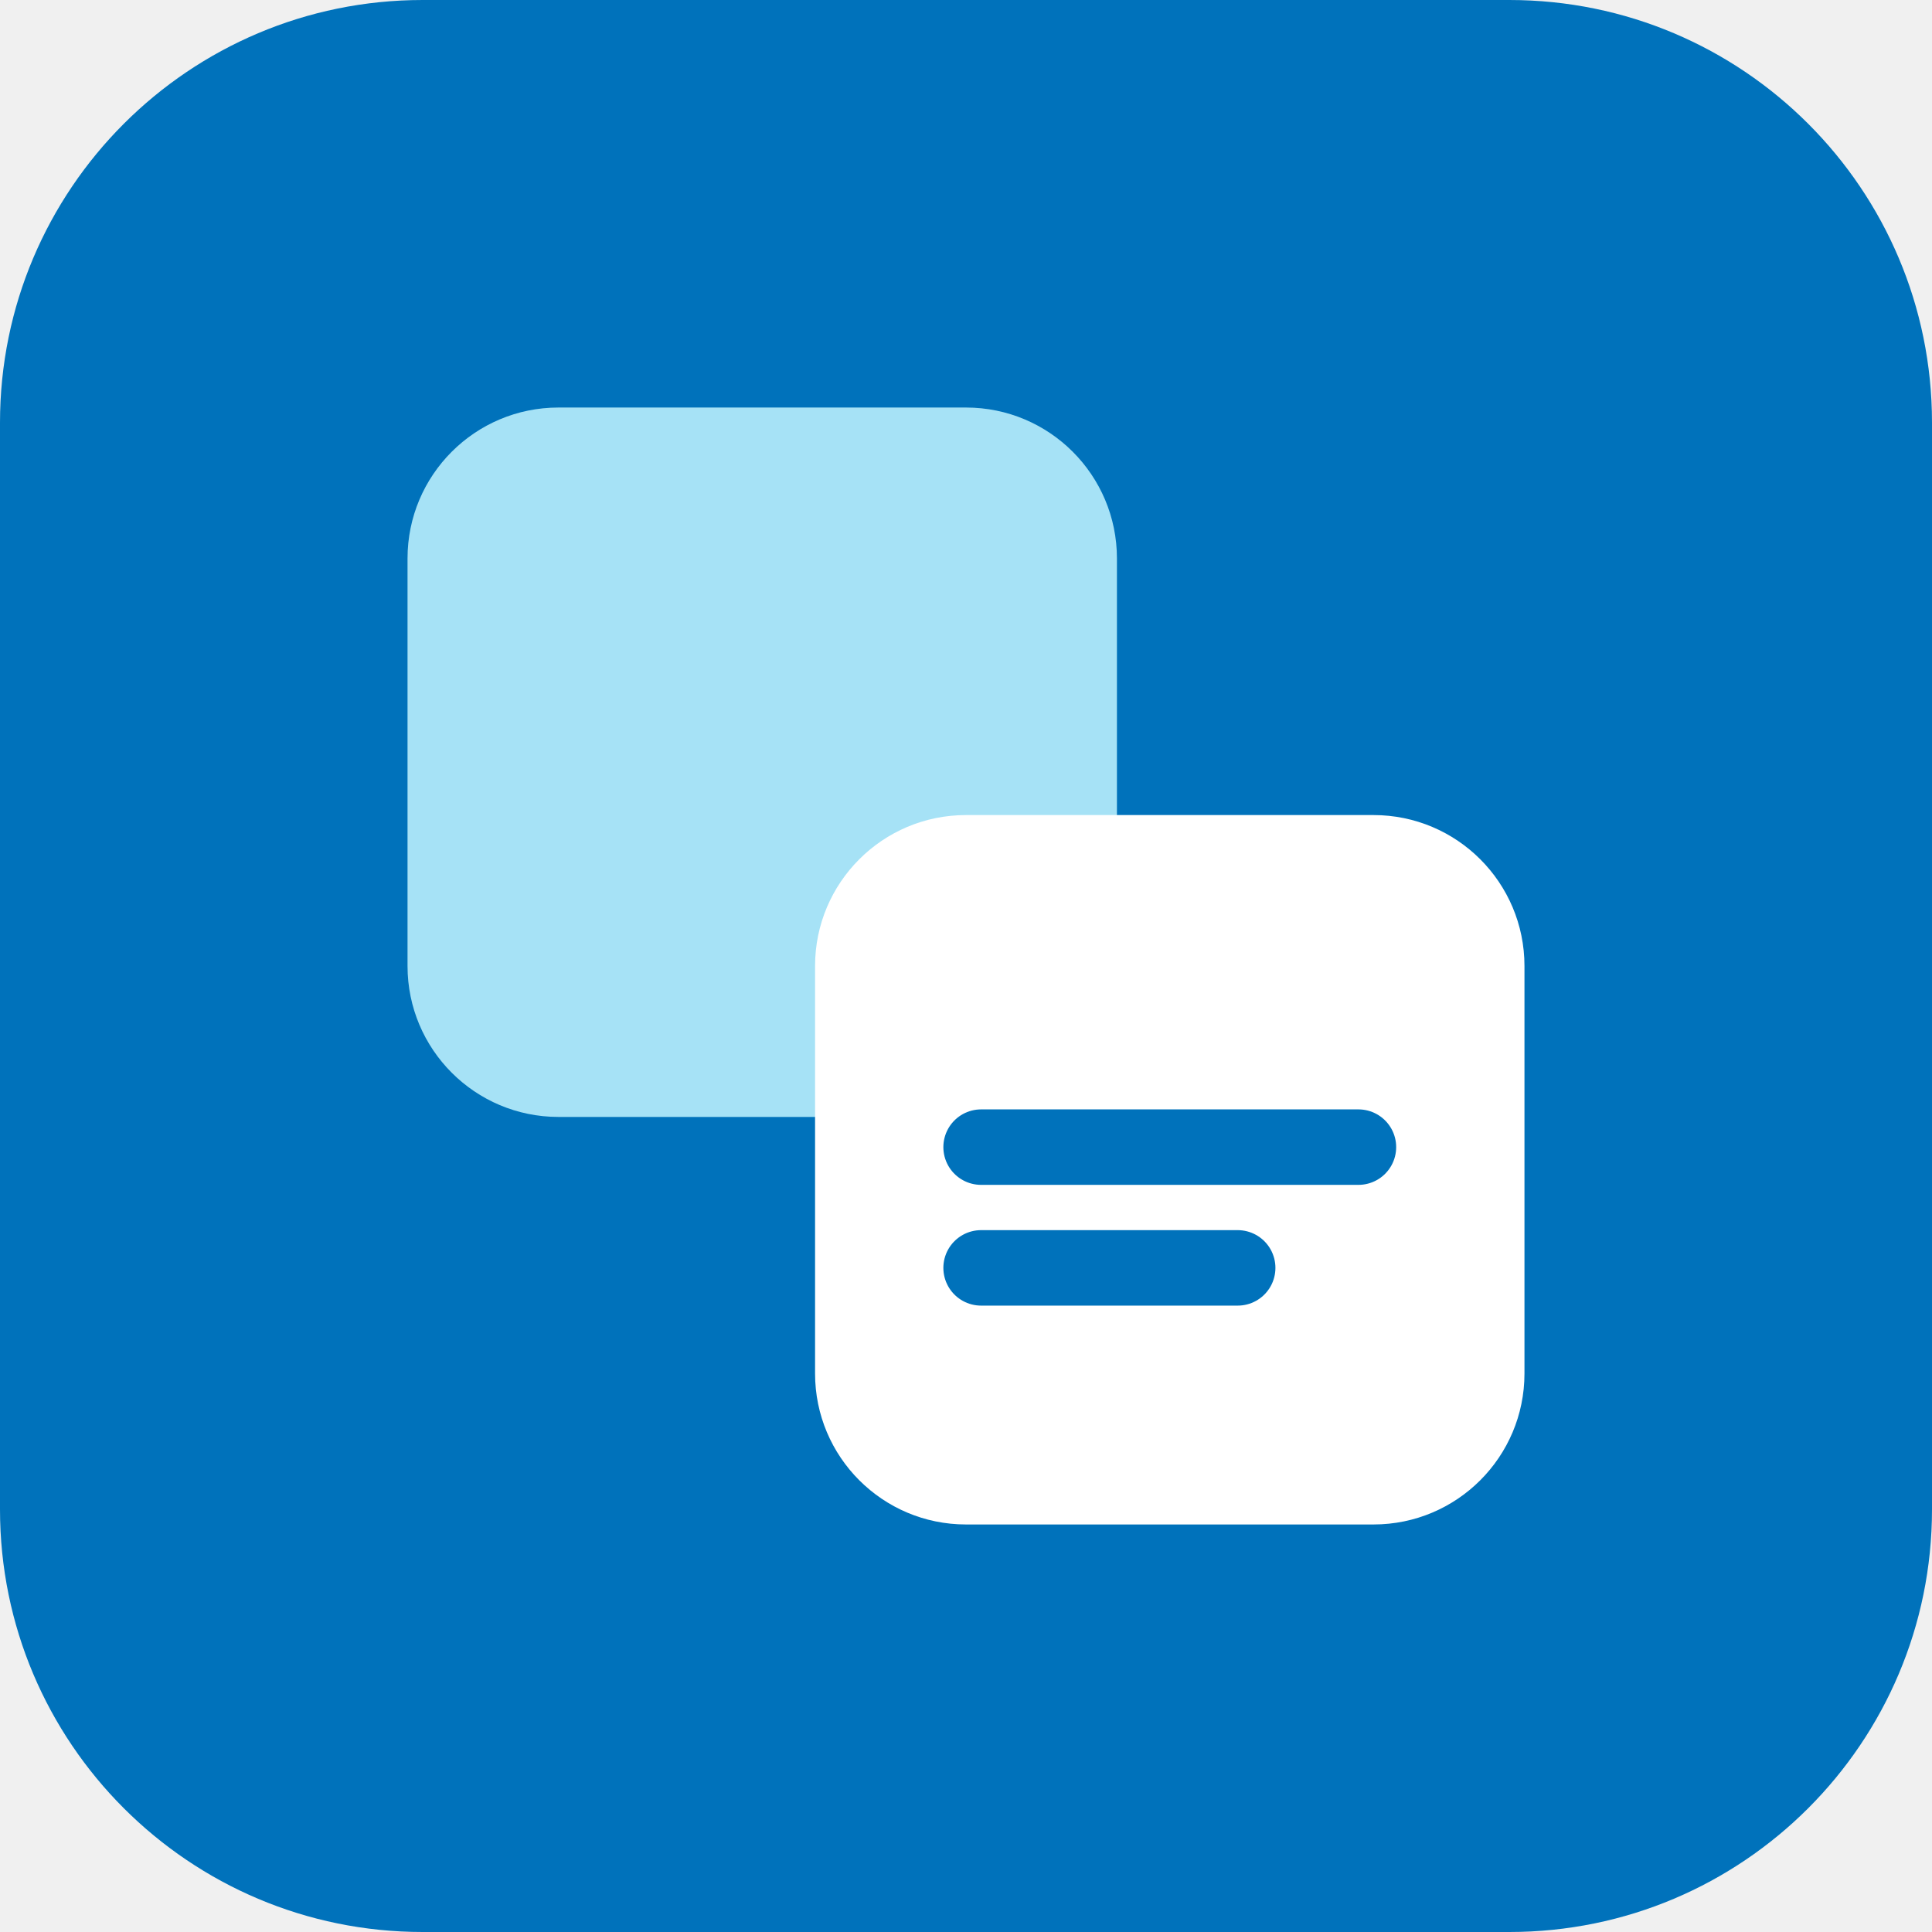
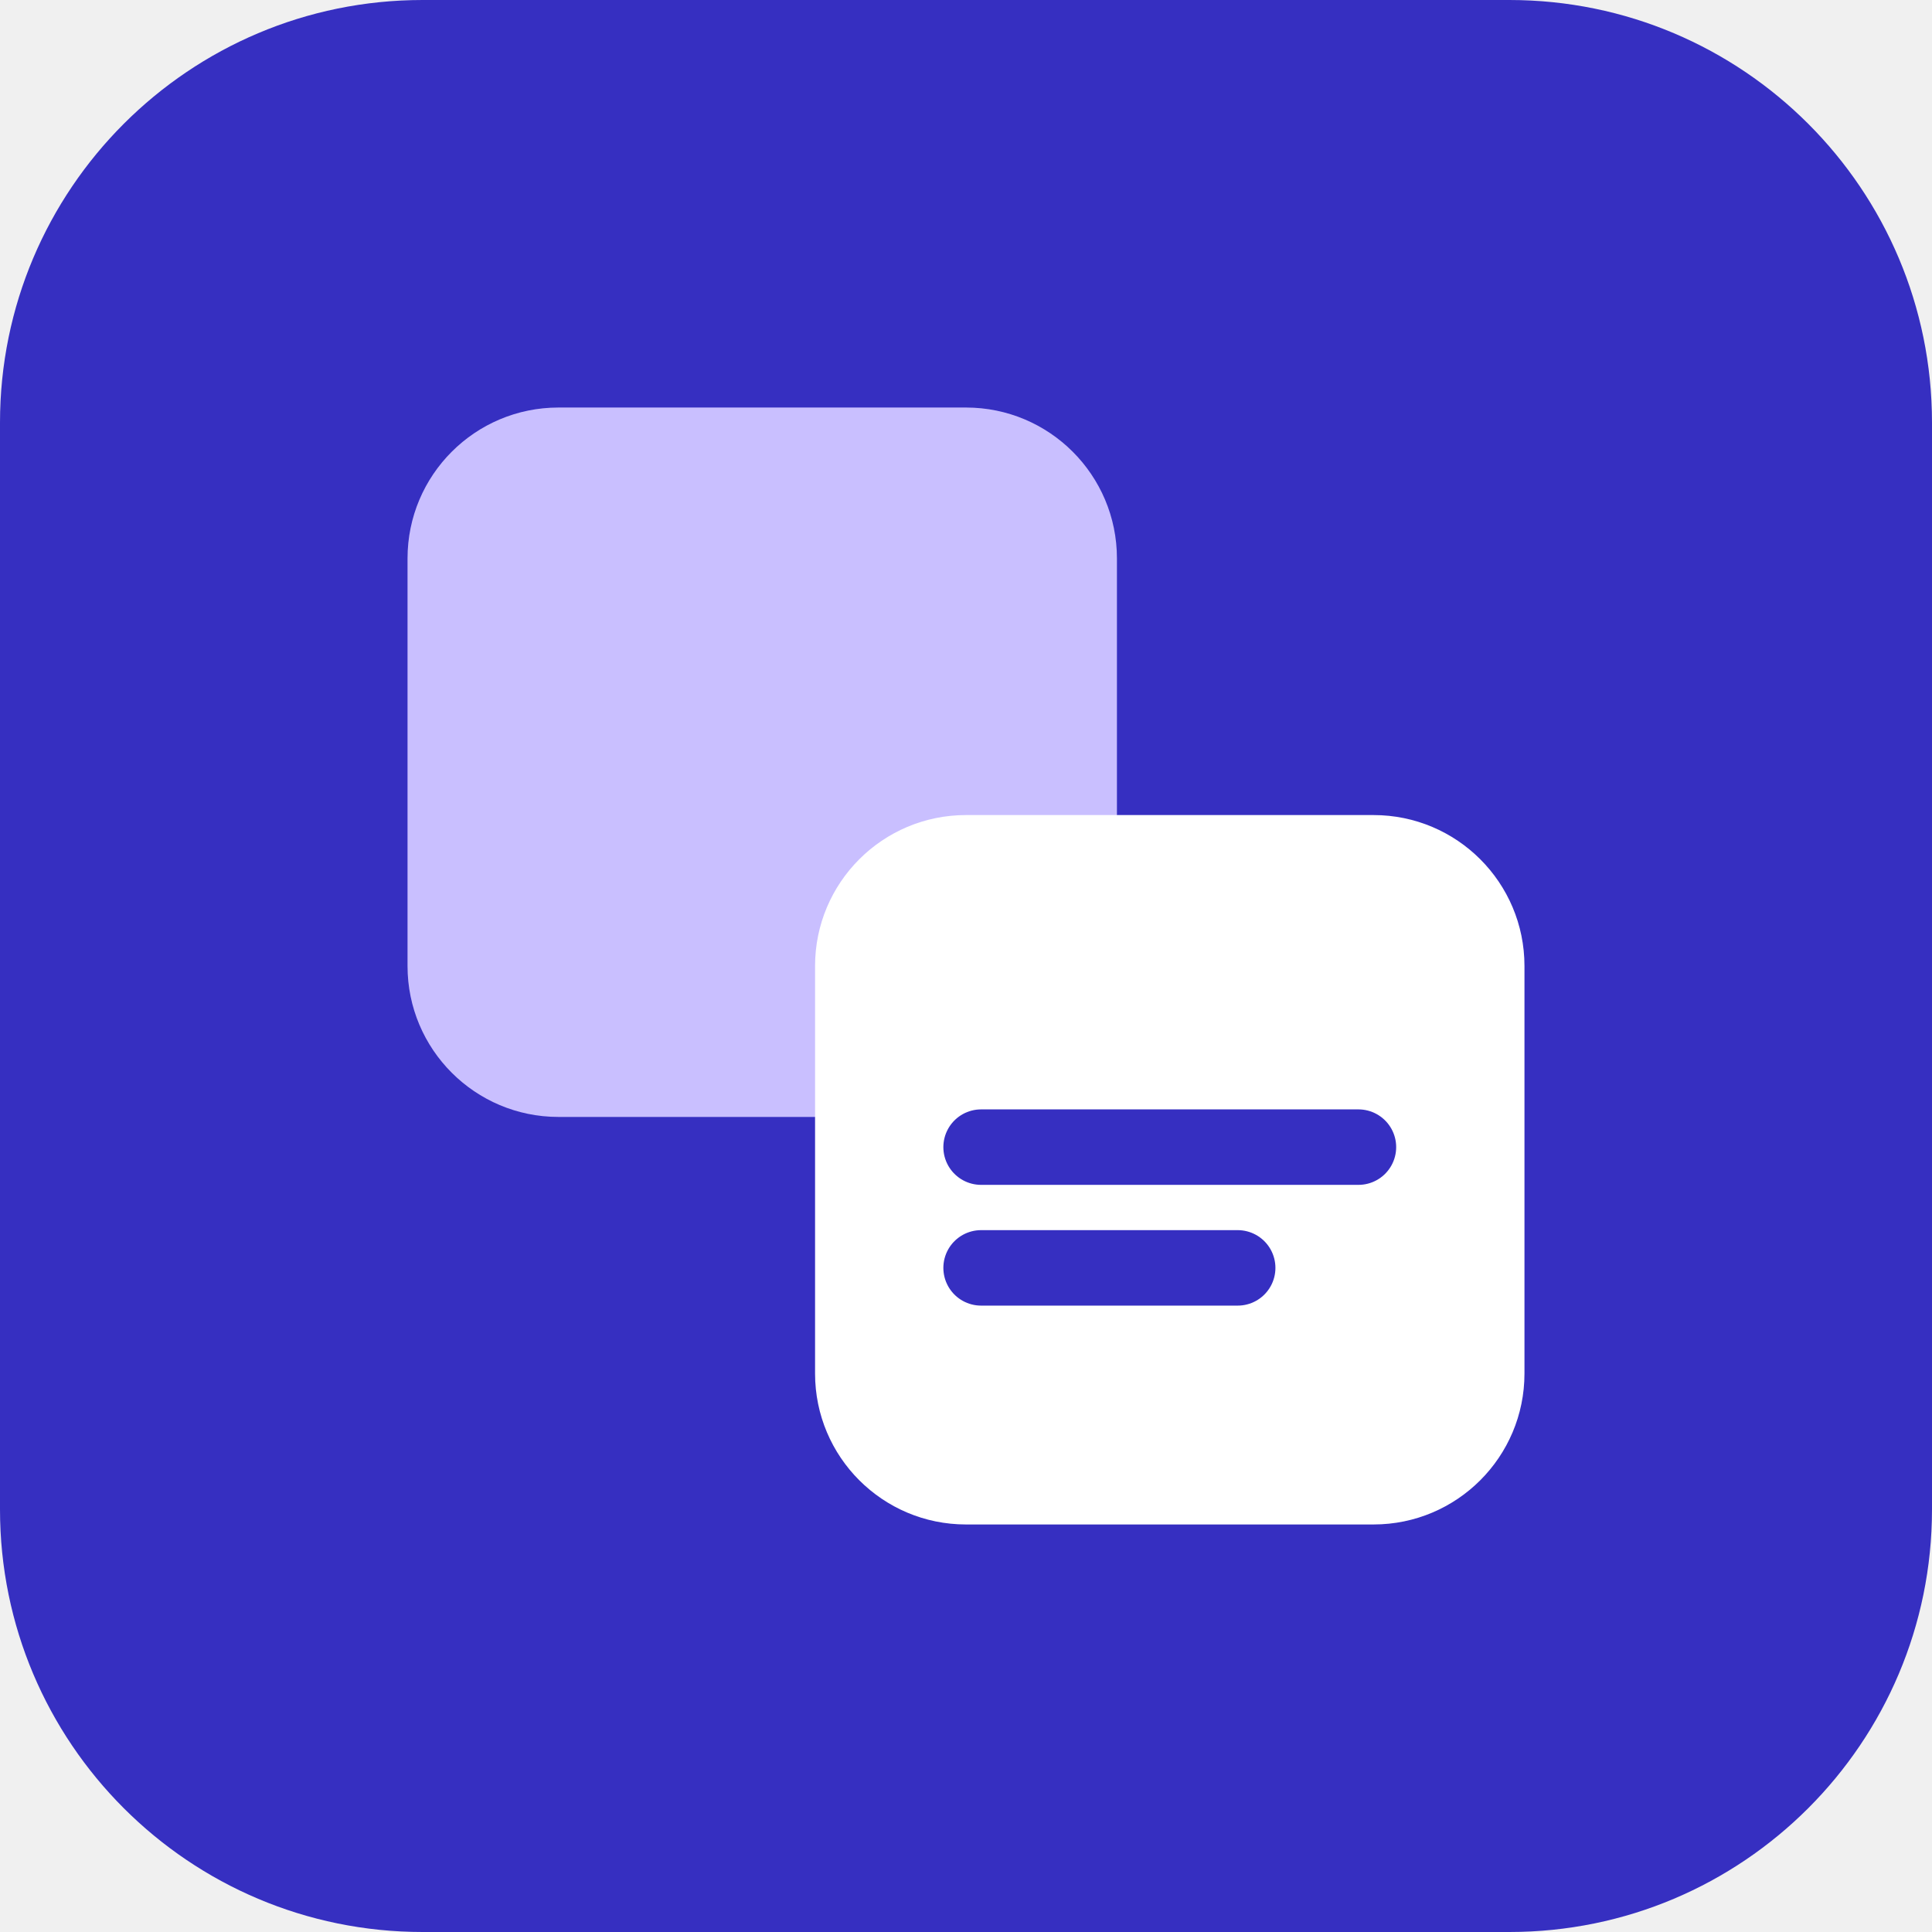
<svg xmlns="http://www.w3.org/2000/svg" viewBox="0 0 128 128">
-   <rect width="128" height="128" rx="28" fill="#0072bb" />
-   <rect x="27" y="27" width="47" height="47" rx="10" fill="#a6e2f6" />
+   <rect width="128" height="128" rx="28" fill="#362fc1" />
+   <rect x="27" y="27" width="47" height="47" rx="10" fill="#c9bfff" />
  <rect x="54" y="54" width="47" height="47" rx="10" fill="white" />
-   <path d="M65 76h25M65 84h17" stroke="#0072bb" stroke-width="5" stroke-linecap="round" />
+   <path d="M65 76h25M65 84h17" stroke="#362fc1" stroke-width="5" stroke-linecap="round" />
</svg>
